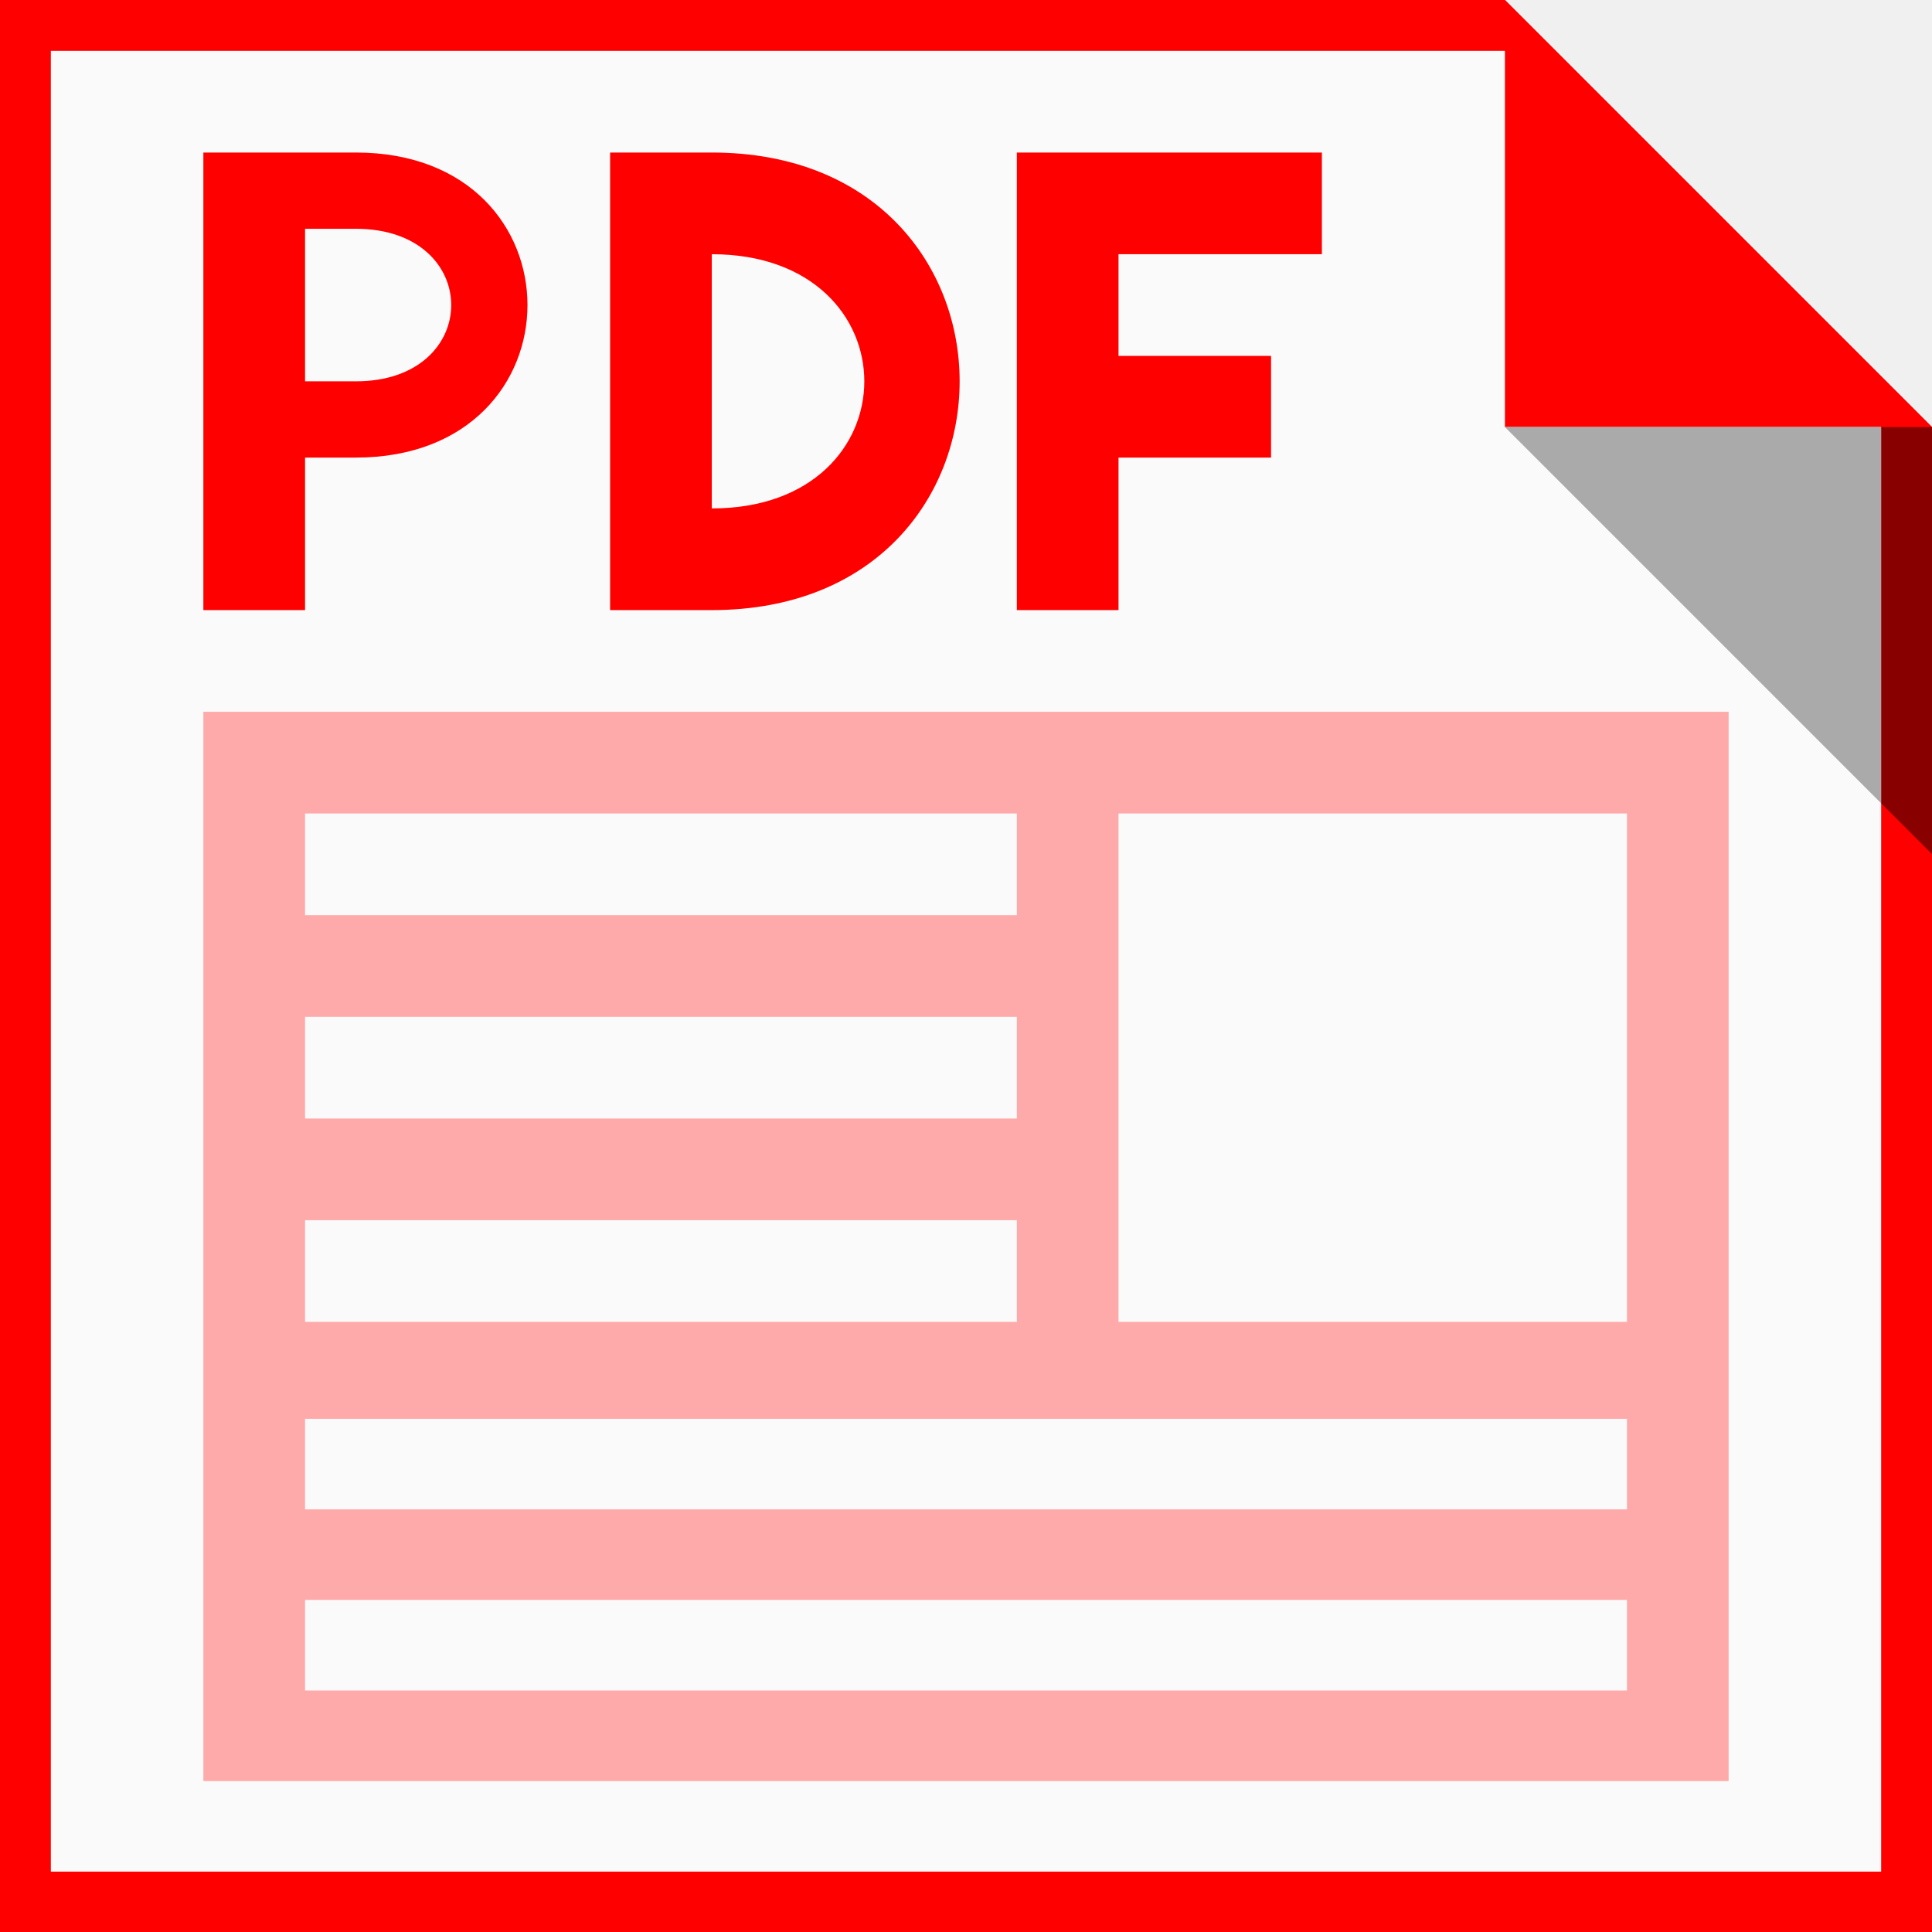
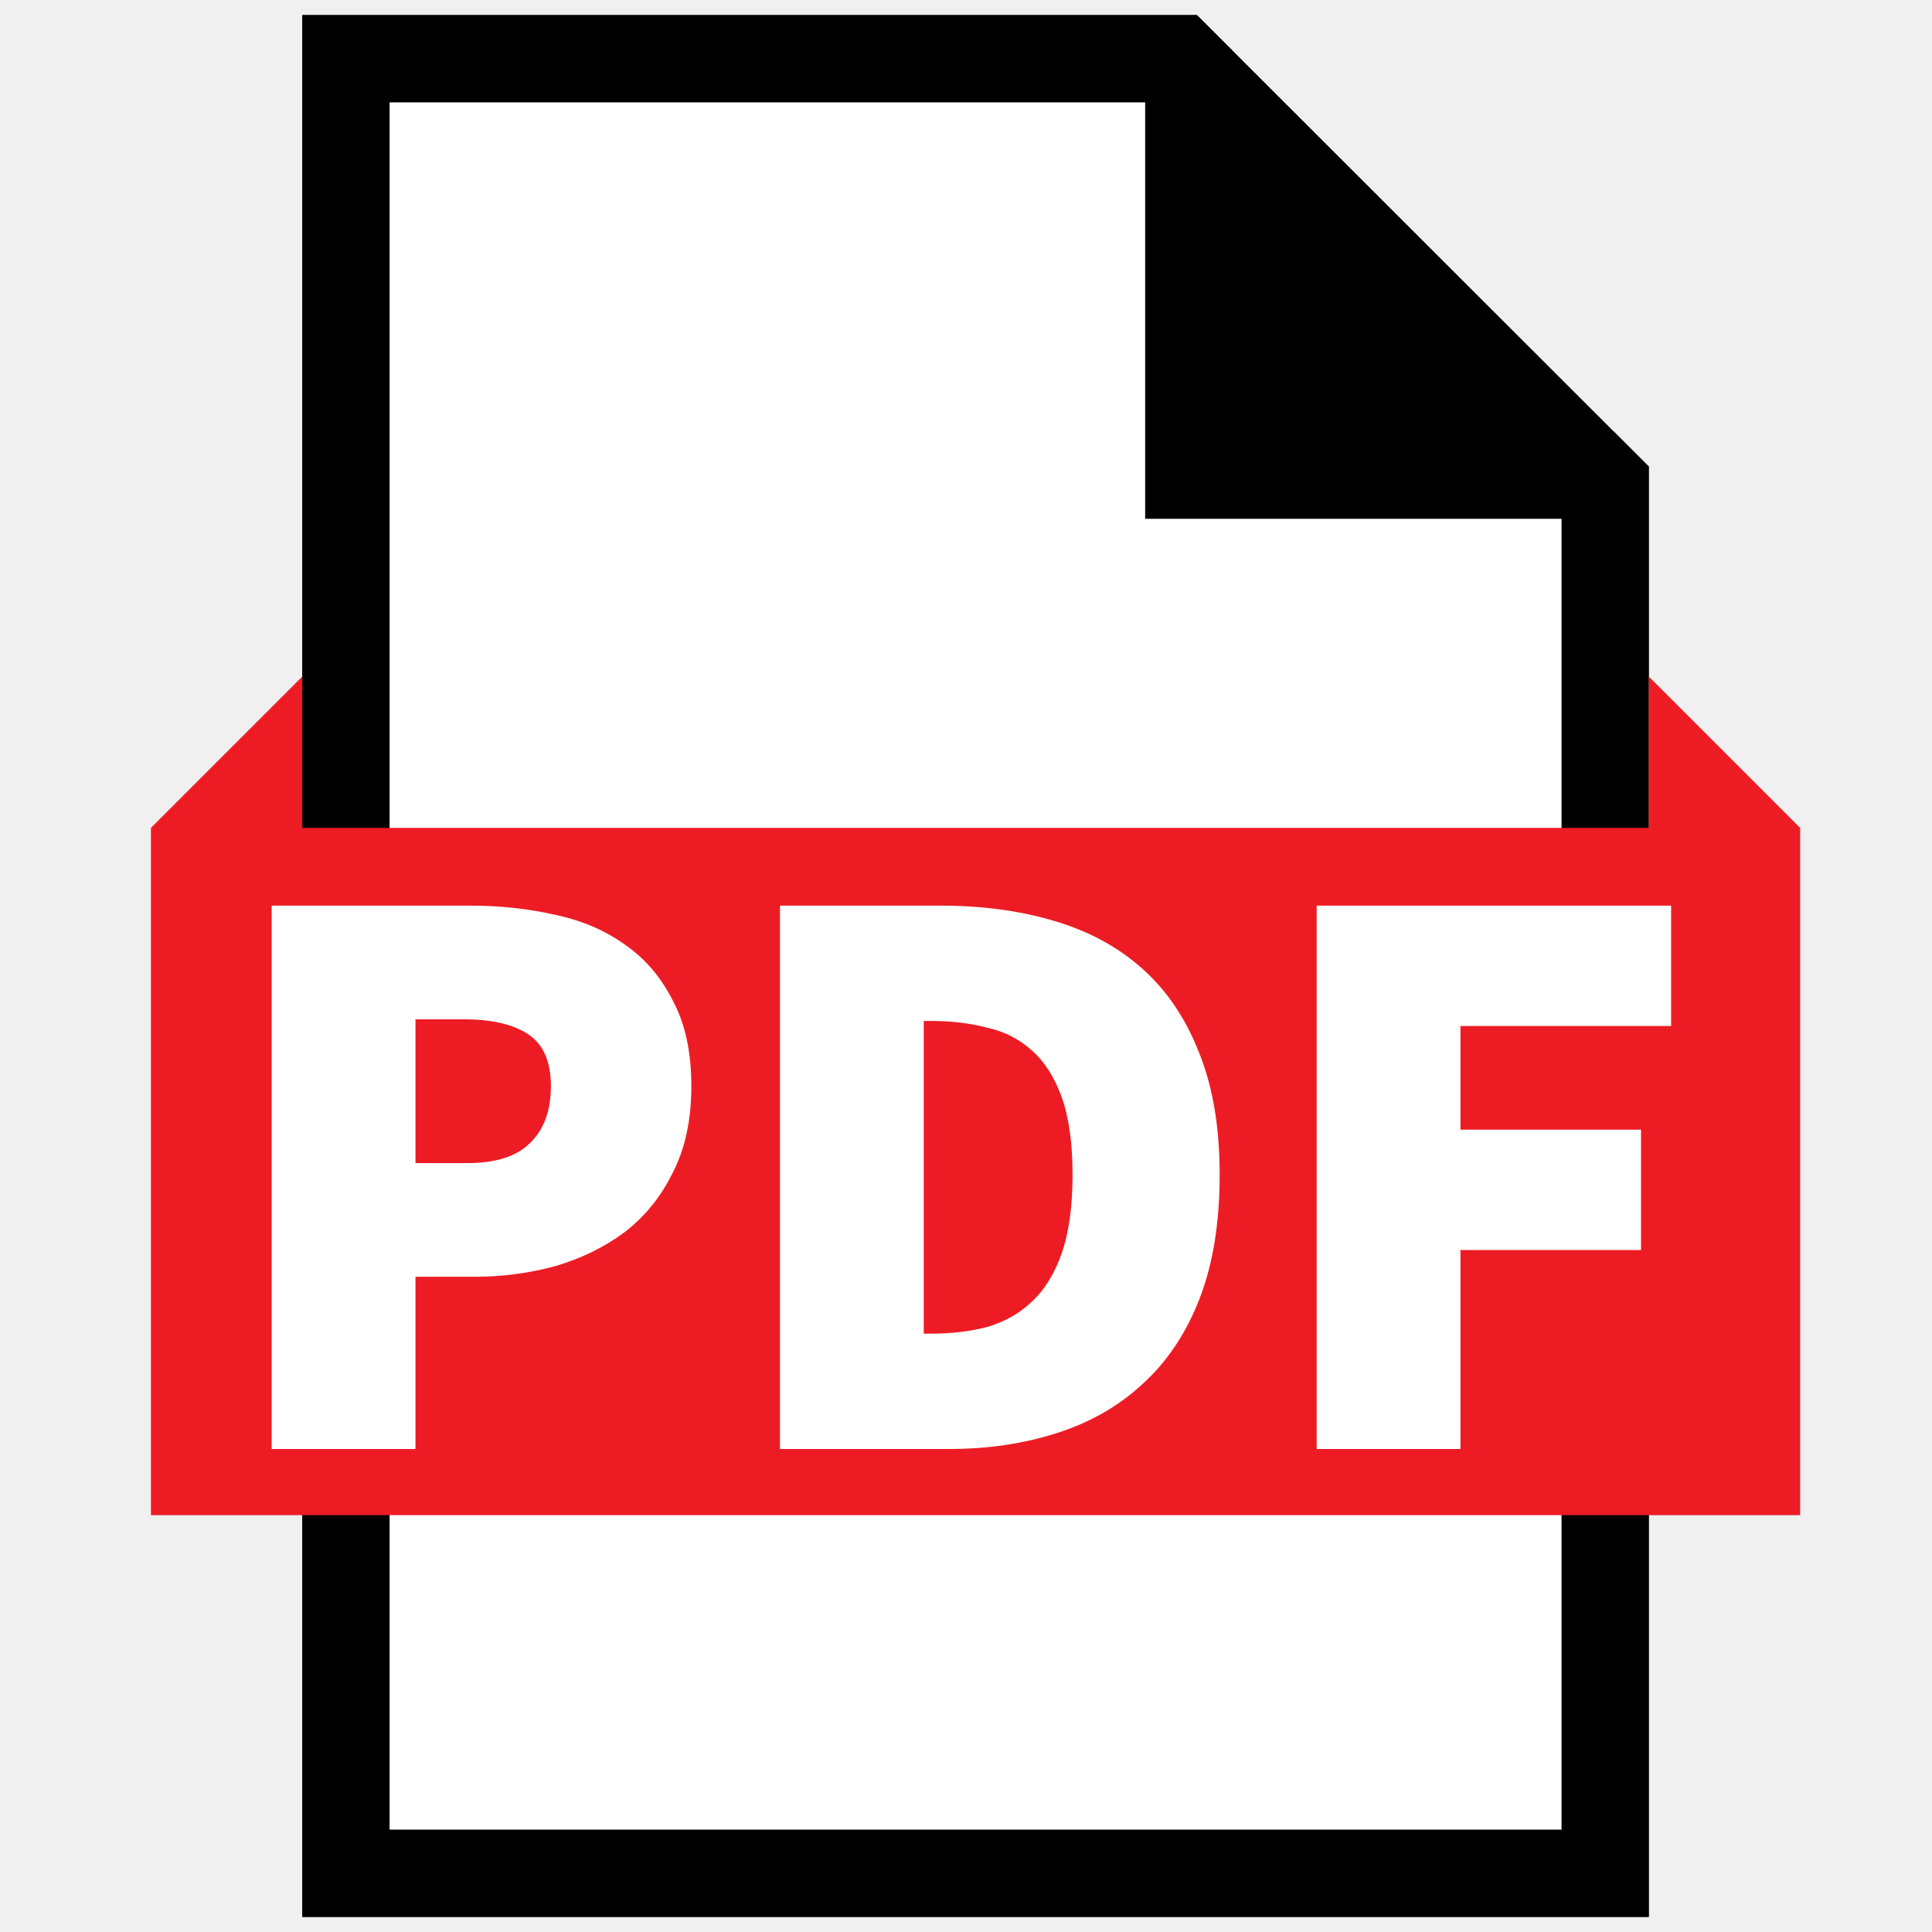
- <svg xmlns="http://www.w3.org/2000/svg" viewBox="0 0 128 128" version="1.1" id="svg20" width="128" height="128">
-   <defs id="defs24" />
-   <g id="g12" transform="scale(0.03368421)">
-     <path fill="#ff0000" d="M 0,3800 H 3800 V 840 L 2960,0 H 0 Z" id="path2" />
-     <path fill="#fafafa" d="M 100,3681.25 H 3700 V 840 L 2960,100 H 100 Z" id="path4" />
-     <path fill="#ff0000" d="m 2960,840 h 840 L 2960,0 Z" id="path6" />
-     <path fill="#880000" d="M 3800,1680 V 840 h -100 v 740 z" id="path8" />
-     <path fill="#aaaaaa" d="M 3700,1580 V 840 h -740 z" id="path10" />
-   </g>
-   <g id="g18" transform="scale(0.03368421)">
-     <path fill="#ffaaaa" fill-rule="evenodd" d="M 400,3503.125 H 3400 V 1400 H 400 Z m 200,-178.125 H 3200 V 3146.875 H 600 Z M 600,2968.75 H 3200 V 2790.625 H 600 Z M 600,2600 H 2000 V 2400 H 600 Z m 0,-400 H 2000 V 2000 H 600 Z m 0,-400 H 2000 V 1600 H 600 Z m 1600,800 H 3200 V 1600 H 2200 Z" id="path14" />
-     <path fill="#ff0000" fill-rule="evenodd" d="M 400,1200 H 600 V 900 h 100 c 450,0 450,-600 0,-600 H 400 Z M 600,750 h 100 c 250,0 250,-300 0,-300 H 600 Z m 600,450 h 200 c 650,0 650,-900 0,-900 h -200 z m 200,-200 c 400,0 400,-500 0,-500 z m 600,200 h 200 V 900 h 300 V 700 H 2200 V 500 h 400 V 300 h -600" id="path16" />
+ <svg xmlns="http://www.w3.org/2000/svg" width="128.0px" height="128.0px" viewBox="0 0 128.0 128.0" version="1.1" id="SVGRoot">
+   <defs id="defs3894" />
+   <g id="layer1">
+     <g transform="matrix(0.3613792,0,0,0.3613795,4.2042,-4.775928)" id="g1482">
+       <polygon points="204.5,23.99 282.65,102.07 282.65,356.65 51.791,356.65 51.791,23.99 " fill="#ffffff" stroke-width="212.65" id="polygon1478" />
+       <path d="m 201.19,31.99 73.46,73.393 v 243.26 H 59.79 V 31.983 h 141.4 m 6.623,-16 H 43.793 v 348.66 h 246.85 v -265.9 z" stroke-width="21.791" id="path1480" />
+     </g>
+     <g transform="matrix(0.3613792,0,0,0.3613795,4.2042,-4.775928)" id="g1488">
+       <polygon points="51.791,356.65 51.791,23.99 204.5,23.99 206.31,25.8 206.31,100.33 280.9,100.33 282.65,102.07 282.65,356.65 " fill="#ffffff" stroke-width="212.65" id="polygon1484" />
+       <path d="m 198.31,31.99 v 76.337 h 76.337 v 240.32 H 59.787 V 31.987 h 138.52 m 9.5,-16 H 43.787 v 348.66 h 246.85 v -265.9 l -6.43,-6.424 H 214.3 V 22.481 Z" stroke-width="21.791" id="path1486" />
+     </g>
+     <g transform="matrix(0.3613792,0,0,0.3613795,4.2042,-4.775928)" stroke-width="21.791" id="g1494">
+       <polygon points="219.64,87.75 219.64,48.667 258.31,86.38 258.31,87.75 " id="polygon1490" />
+       <path d="M 227.64,67.646 240.05,79.75 H 227.64 V 67.646 M 222.638,40.417 H 211.64 V 95.75 h 54.666 V 83.008 Z" id="path1492" />
+     </g>
+     <g transform="matrix(0.3613792,0,0,0.3613795,4.2042,-4.775928)" fill="#ed1c24" stroke-width="212.65" id="g1500">
+       <polygon points="22.544,284.49 22.544,167.68 37.291,152.94 37.291,171.49 297.15,171.49 297.15,152.94 311.89,167.68 311.89,284.49 " id="polygon1496" />
+       <path d="m 303.65,168.63 1.747,1.747 v 107.62 H 29.047 v -107.62 l 1.747,-1.747 v 9.362 h 272.85 v -9.362 m -12.999,-31.385 v 27.747 H 43.785 v -27.747 l -27.747,27.747 v 126 h 302.35 v -126 z" id="path1498" />
+     </g>
+     <rect x="23.031" y="63.643" width="84.135" height="31.741" fill="none" id="rect1502" style="stroke-width:7.875" />
+     <g transform="matrix(0.4326943,0,0,0.4326923,14.01229,96)" fill="#ffffff" stroke-width="21.791" id="g1510">
+       <path d="M 9.216,0 V -83.2 H 39.68 q 6.784,0 12.928,1.408 6.144,1.28 10.752,4.608 4.608,3.2 7.296,8.576 2.816,5.248 2.816,13.056 0,7.68 -2.816,13.184 -2.688,5.504 -7.296,9.088 -4.608,3.456 -10.624,5.248 -6.016,1.664 -12.544,1.664 h -8.96 V 0 Z m 22.016,-43.776 h 7.936 q 6.528,0 9.6,-3.072 3.2,-3.072 3.2,-8.704 0,-5.632 -3.456,-7.936 -3.456,-2.304 -9.856,-2.304 h -7.424 z" id="path1504" />
+       <path d="m 87.04,0 v -83.2 h 24.576 q 9.472,0 17.28,2.304 7.936,2.304 13.568,7.296 5.632,4.992 8.704,12.8 3.2,7.808 3.2,18.816 0,11.008 -3.072,18.944 -3.072,7.936 -8.704,13.056 -5.504,5.12 -13.184,7.552 Q 121.856,0 112.896,0 Z m 22.016,-17.664 h 1.28 q 4.48,0 8.448,-1.024 3.968,-1.152 6.784,-3.84 2.944,-2.688 4.608,-7.424 1.664,-4.736 1.664,-12.032 0,-7.296 -1.664,-11.904 -1.664,-4.608 -4.608,-7.168 -2.816,-2.56 -6.784,-3.456 -3.968,-1.024 -8.448,-1.024 h -1.28 z" id="path1506" />
+       <path d="m 169.22,0 v -83.2 h 54.272 v 18.432 h -32.256 v 15.872 h 27.648 v 18.432 H 191.236 V 0 Z" id="path1508" />
+     </g>
  </g>
</svg>
